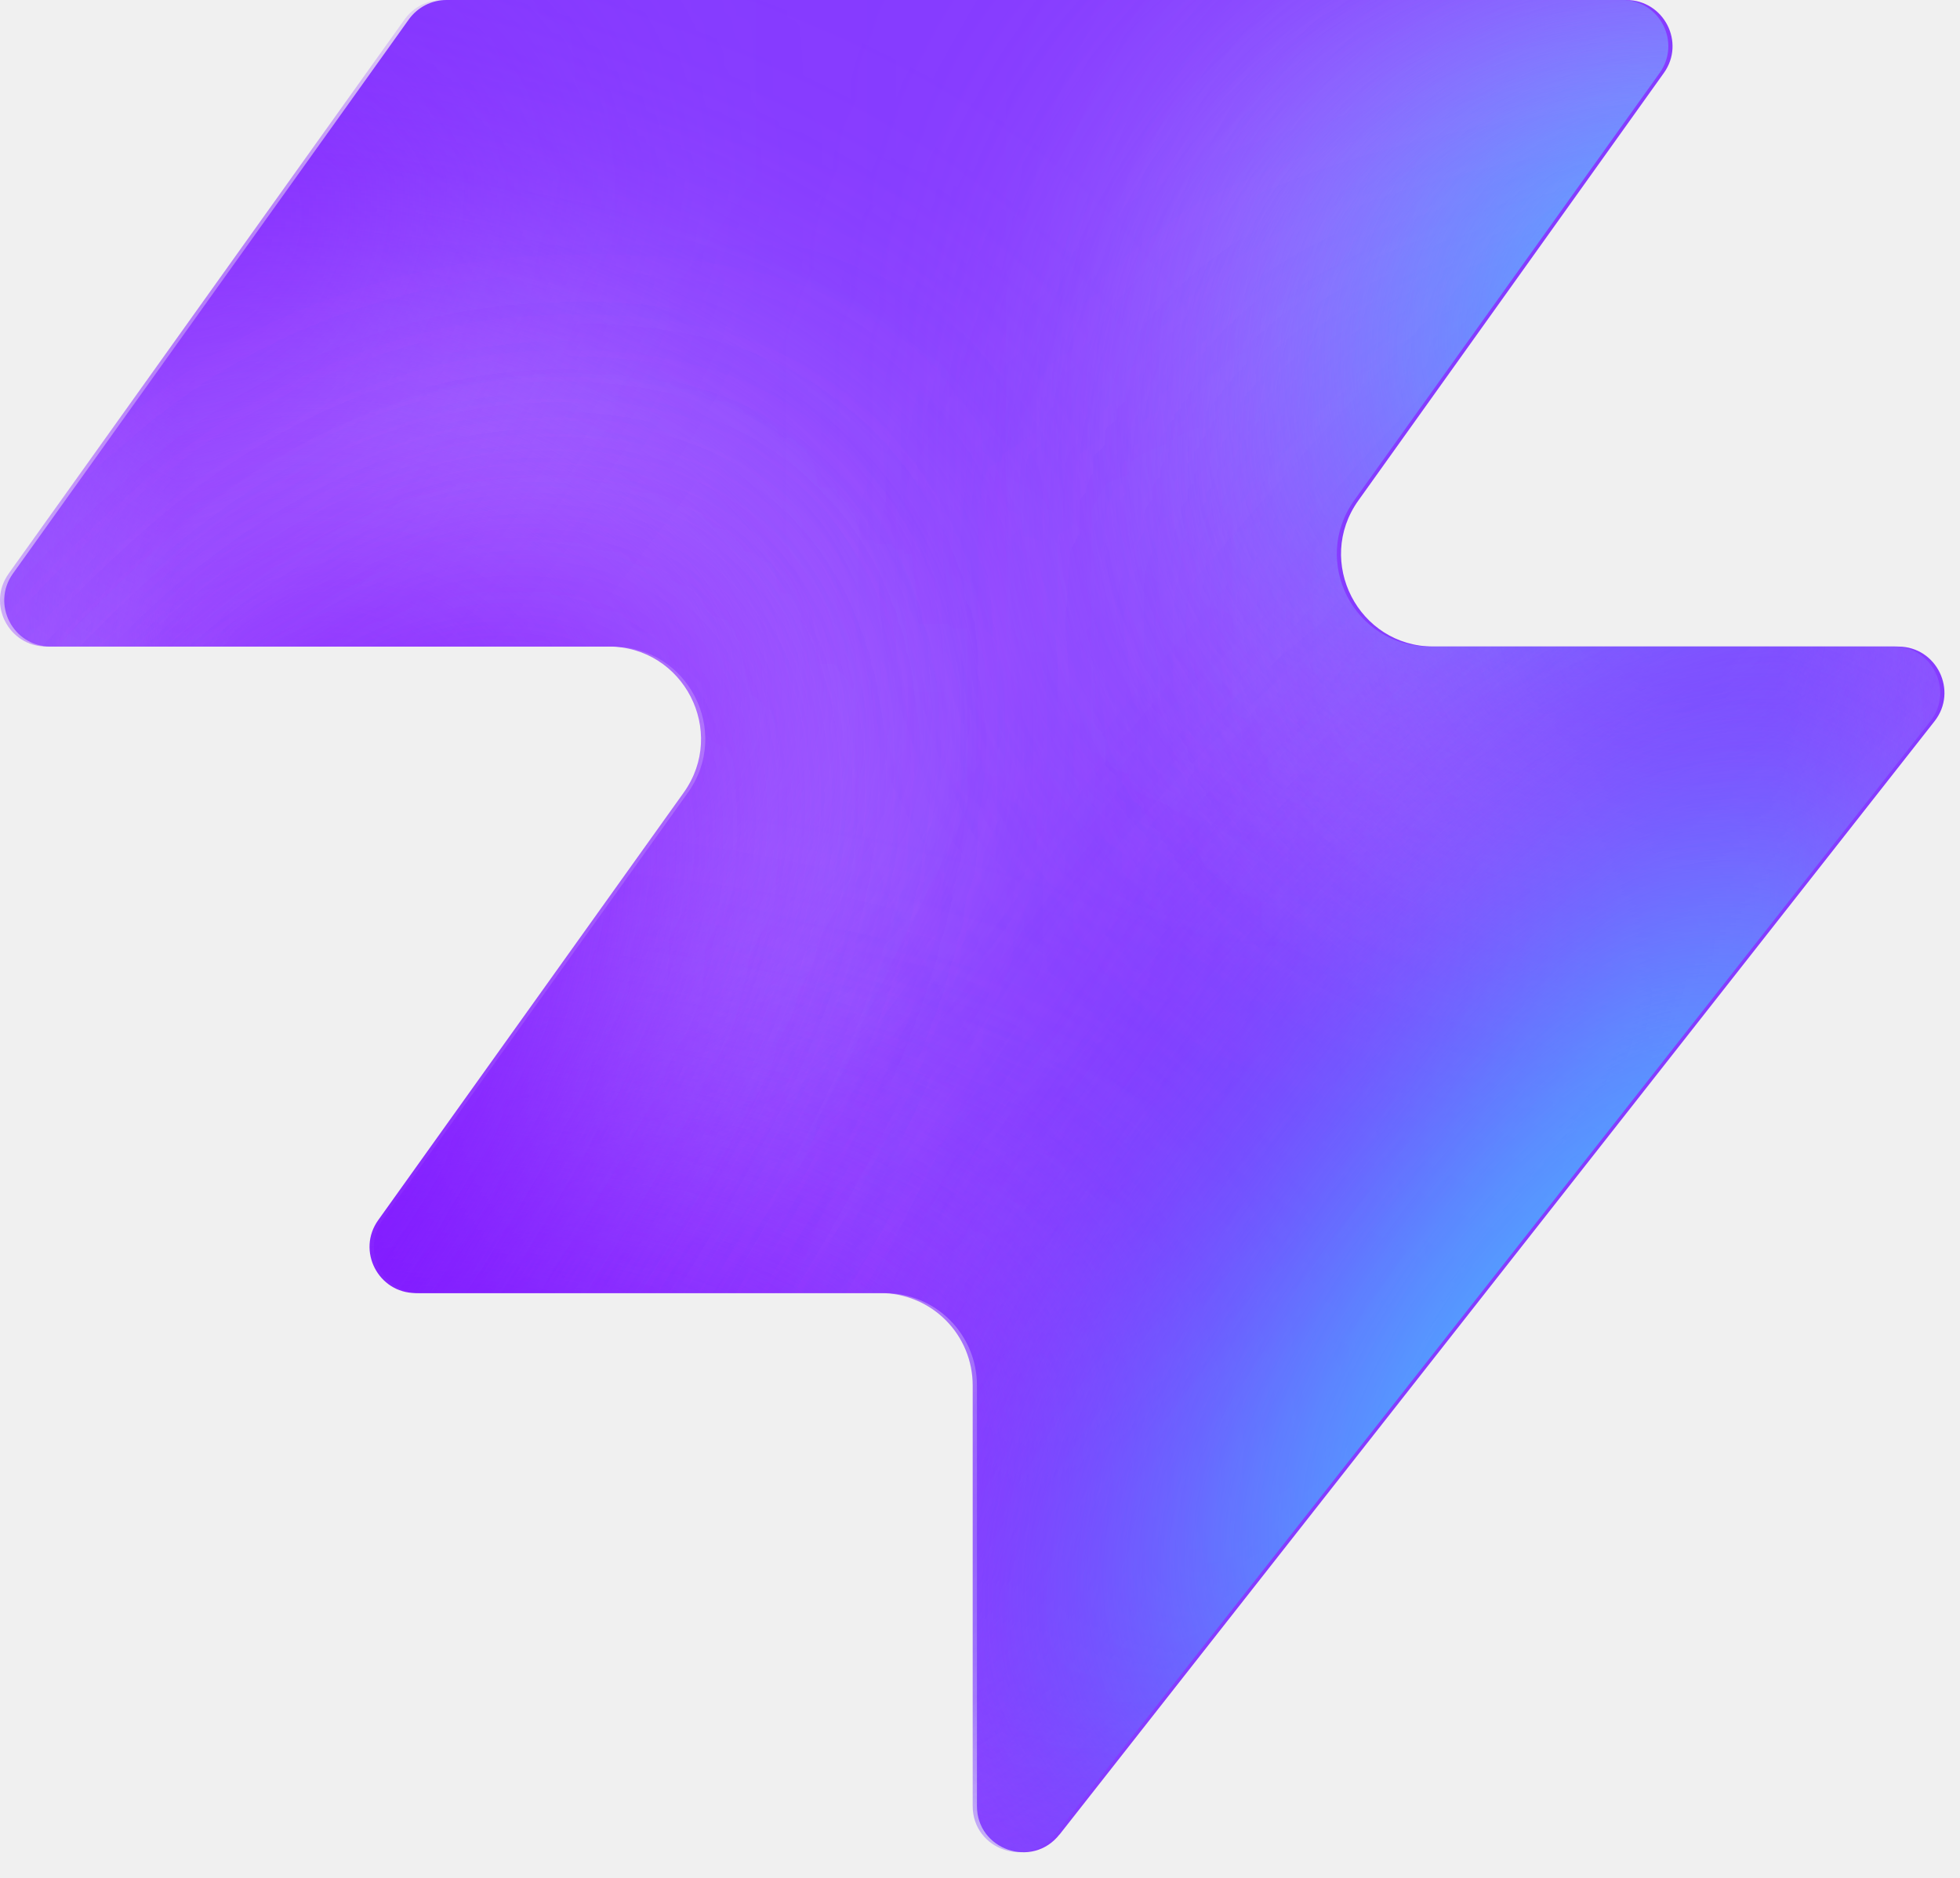
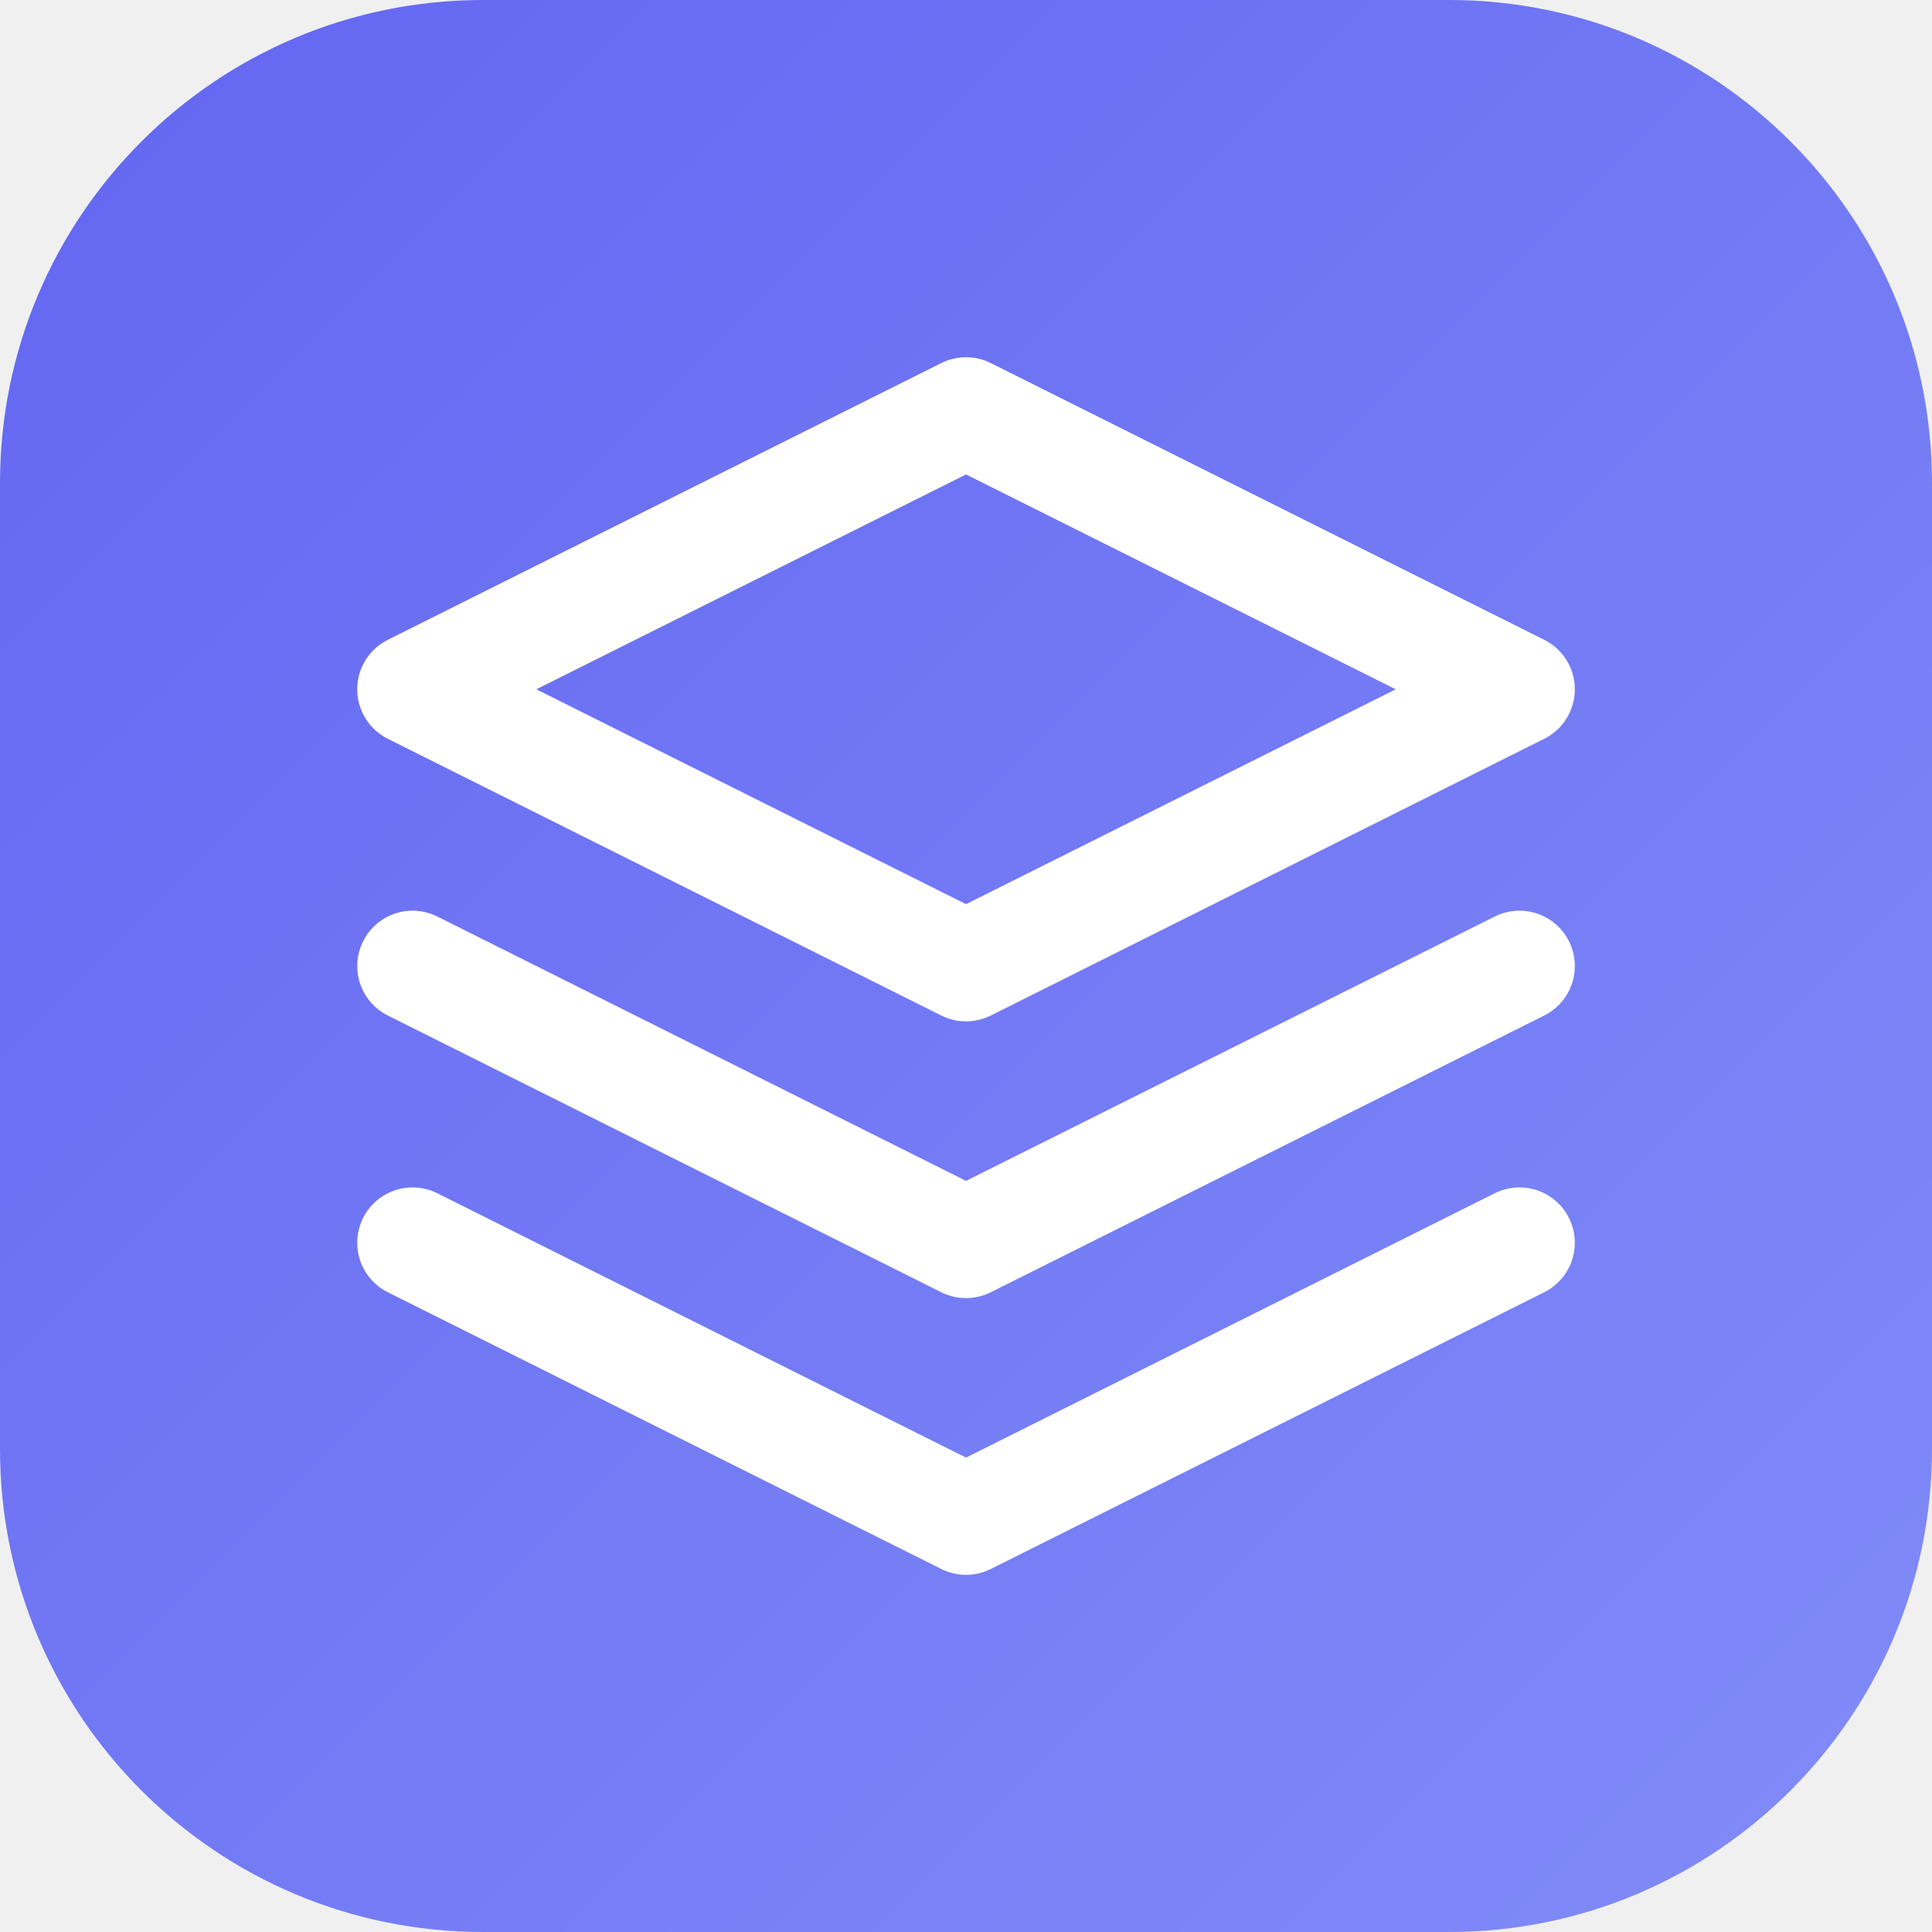
- <svg xmlns="http://www.w3.org/2000/svg" width="48" height="46" fill="none" viewBox="0 0 48 46">
-   <path fill="#863bff" d="M25.946 44.938c-.664.845-2.021.375-2.021-.698V33.937a2.26 2.26 0 0 0-2.262-2.262H10.287c-.92 0-1.456-1.04-.92-1.788l7.48-10.471c1.07-1.497 0-3.578-1.842-3.578H1.237c-.92 0-1.456-1.04-.92-1.788L10.013.474c.214-.297.556-.474.92-.474h28.894c.92 0 1.456 1.04.92 1.788l-7.48 10.471c-1.07 1.498 0 3.579 1.842 3.579h11.377c.943 0 1.473 1.088.89 1.83L25.947 44.94z" style="fill:#863bff;fill:color(display-p3 .525 .23 1);fill-opacity:1" />
-   <mask id="a" width="48" height="46" x="0" y="0" maskUnits="userSpaceOnUse" style="mask-type:alpha">
-     <path fill="#000" d="M25.842 44.938c-.664.844-2.021.375-2.021-.698V33.937a2.26 2.26 0 0 0-2.262-2.262H10.183c-.92 0-1.456-1.04-.92-1.788l7.48-10.471c1.07-1.498 0-3.579-1.842-3.579H1.133c-.92 0-1.456-1.04-.92-1.787L9.91.473c.214-.297.556-.474.92-.474h28.894c.92 0 1.456 1.04.92 1.788l-7.48 10.471c-1.07 1.498 0 3.578 1.842 3.578h11.377c.943 0 1.473 1.088.89 1.832L25.843 44.94z" style="fill:#000;fill-opacity:1" />
-   </mask>
-   <g mask="url(#a)">
-     <g filter="url(#b)">
-       <ellipse cx="5.508" cy="14.704" fill="#ede6ff" rx="5.508" ry="14.704" style="fill:#ede6ff;fill:color(display-p3 .927 .903 1);fill-opacity:1" transform="matrix(.00324 1 1 -.00324 -4.47 31.516)" />
-     </g>
-     <g filter="url(#c)">
-       <ellipse cx="10.399" cy="29.851" fill="#ede6ff" rx="10.399" ry="29.851" style="fill:#ede6ff;fill:color(display-p3 .927 .903 1);fill-opacity:1" transform="matrix(.00324 1 1 -.00324 -39.328 7.883)" />
-     </g>
-     <g filter="url(#d)">
-       <ellipse cx="5.508" cy="30.487" fill="#7e14ff" rx="5.508" ry="30.487" style="fill:#7e14ff;fill:color(display-p3 .492 .077 1);fill-opacity:1" transform="rotate(89.814 -25.913 -14.639)scale(1 -1)" />
-     </g>
-     <g filter="url(#e)">
-       <ellipse cx="5.508" cy="30.599" fill="#7e14ff" rx="5.508" ry="30.599" style="fill:#7e14ff;fill:color(display-p3 .492 .077 1);fill-opacity:1" transform="rotate(89.814 -32.644 -3.334)scale(1 -1)" />
-     </g>
-     <g filter="url(#f)">
-       <ellipse cx="5.508" cy="30.599" fill="#7e14ff" rx="5.508" ry="30.599" style="fill:#7e14ff;fill:color(display-p3 .492 .077 1);fill-opacity:1" transform="matrix(.00324 1 1 -.00324 -34.34 30.47)" />
-     </g>
-     <g filter="url(#g)">
-       <ellipse cx="14.072" cy="22.078" fill="#ede6ff" rx="14.072" ry="22.078" style="fill:#ede6ff;fill:color(display-p3 .927 .903 1);fill-opacity:1" transform="rotate(93.35 24.506 48.493)scale(-1 1)" />
-     </g>
-     <g filter="url(#h)">
-       <ellipse cx="3.47" cy="21.501" fill="#7e14ff" rx="3.47" ry="21.501" style="fill:#7e14ff;fill:color(display-p3 .492 .077 1);fill-opacity:1" transform="rotate(89.009 28.708 47.59)scale(-1 1)" />
-     </g>
-     <g filter="url(#i)">
-       <ellipse cx="3.47" cy="21.501" fill="#7e14ff" rx="3.47" ry="21.501" style="fill:#7e14ff;fill:color(display-p3 .492 .077 1);fill-opacity:1" transform="rotate(89.009 28.708 47.59)scale(-1 1)" />
-     </g>
-     <g filter="url(#j)">
-       <ellipse cx=".387" cy="8.972" fill="#7e14ff" rx="4.407" ry="29.108" style="fill:#7e14ff;fill:color(display-p3 .492 .077 1);fill-opacity:1" transform="rotate(39.51 .387 8.972)" />
-     </g>
-     <g filter="url(#k)">
-       <ellipse cx="47.523" cy="-6.092" fill="#7e14ff" rx="4.407" ry="29.108" style="fill:#7e14ff;fill:color(display-p3 .492 .077 1);fill-opacity:1" transform="rotate(37.892 47.523 -6.092)" />
-     </g>
-     <g filter="url(#l)">
-       <ellipse cx="41.412" cy="6.333" fill="#47bfff" rx="5.971" ry="9.665" style="fill:#47bfff;fill:color(display-p3 .28 .748 1);fill-opacity:1" transform="rotate(37.892 41.412 6.333)" />
-     </g>
-     <g filter="url(#m)">
-       <ellipse cx="-1.879" cy="38.332" fill="#7e14ff" rx="4.407" ry="29.108" style="fill:#7e14ff;fill:color(display-p3 .492 .077 1);fill-opacity:1" transform="rotate(37.892 -1.88 38.332)" />
-     </g>
-     <g filter="url(#n)">
-       <ellipse cx="-1.879" cy="38.332" fill="#7e14ff" rx="4.407" ry="29.108" style="fill:#7e14ff;fill:color(display-p3 .492 .077 1);fill-opacity:1" transform="rotate(37.892 -1.88 38.332)" />
-     </g>
-     <g filter="url(#o)">
-       <ellipse cx="35.651" cy="29.907" fill="#7e14ff" rx="4.407" ry="29.108" style="fill:#7e14ff;fill:color(display-p3 .492 .077 1);fill-opacity:1" transform="rotate(37.892 35.651 29.907)" />
-     </g>
-     <g filter="url(#p)">
-       <ellipse cx="38.418" cy="32.4" fill="#47bfff" rx="5.971" ry="15.297" style="fill:#47bfff;fill:color(display-p3 .28 .748 1);fill-opacity:1" transform="rotate(37.892 38.418 32.4)" />
-     </g>
+ <svg xmlns="http://www.w3.org/2000/svg" width="32" height="32" viewBox="0 0 32 32">
+   <defs>
+     <linearGradient id="bg" x1="0%" y1="0%" x2="100%" y2="100%">
+       <stop offset="0%" style="stop-color:#6366f1" />
+       <stop offset="100%" style="stop-color:#818cf8" />
+     </linearGradient>
+   </defs>
+   <rect width="32" height="32" rx="8" fill="url(#bg)" />
+   <g transform="translate(5, 5) scale(0.9167)" stroke="white" stroke-width="2" stroke-linecap="round" stroke-linejoin="round" fill="none">
+     <polygon points="12 2 2 7 12 12 22 7 12 2" />
+     <polyline points="2 17 12 22 22 17" />
+     <polyline points="2 12 12 17 22 12" />
  </g>
-   <defs>
-     <filter id="b" width="60.045" height="41.654" x="-19.77" y="16.149" color-interpolation-filters="sRGB" filterUnits="userSpaceOnUse">
-       <feFlood flood-opacity="0" result="BackgroundImageFix" />
-       <feBlend in="SourceGraphic" in2="BackgroundImageFix" result="shape" />
-       <feGaussianBlur result="effect1_foregroundBlur_2002_17158" stdDeviation="7.659" />
-     </filter>
-     <filter id="c" width="90.34" height="51.437" x="-54.613" y="-7.533" color-interpolation-filters="sRGB" filterUnits="userSpaceOnUse">
-       <feFlood flood-opacity="0" result="BackgroundImageFix" />
-       <feBlend in="SourceGraphic" in2="BackgroundImageFix" result="shape" />
-       <feGaussianBlur result="effect1_foregroundBlur_2002_17158" stdDeviation="7.659" />
-     </filter>
-     <filter id="d" width="79.355" height="29.4" x="-49.64" y="2.03" color-interpolation-filters="sRGB" filterUnits="userSpaceOnUse">
-       <feFlood flood-opacity="0" result="BackgroundImageFix" />
-       <feBlend in="SourceGraphic" in2="BackgroundImageFix" result="shape" />
-       <feGaussianBlur result="effect1_foregroundBlur_2002_17158" stdDeviation="4.596" />
-     </filter>
-     <filter id="e" width="79.579" height="29.4" x="-45.045" y="20.029" color-interpolation-filters="sRGB" filterUnits="userSpaceOnUse">
-       <feFlood flood-opacity="0" result="BackgroundImageFix" />
-       <feBlend in="SourceGraphic" in2="BackgroundImageFix" result="shape" />
-       <feGaussianBlur result="effect1_foregroundBlur_2002_17158" stdDeviation="4.596" />
-     </filter>
-     <filter id="f" width="79.579" height="29.4" x="-43.513" y="21.178" color-interpolation-filters="sRGB" filterUnits="userSpaceOnUse">
-       <feFlood flood-opacity="0" result="BackgroundImageFix" />
-       <feBlend in="SourceGraphic" in2="BackgroundImageFix" result="shape" />
-       <feGaussianBlur result="effect1_foregroundBlur_2002_17158" stdDeviation="4.596" />
-     </filter>
-     <filter id="g" width="74.749" height="58.852" x="15.756" y="-17.901" color-interpolation-filters="sRGB" filterUnits="userSpaceOnUse">
-       <feFlood flood-opacity="0" result="BackgroundImageFix" />
-       <feBlend in="SourceGraphic" in2="BackgroundImageFix" result="shape" />
-       <feGaussianBlur result="effect1_foregroundBlur_2002_17158" stdDeviation="7.659" />
-     </filter>
-     <filter id="h" width="61.377" height="25.362" x="23.548" y="2.284" color-interpolation-filters="sRGB" filterUnits="userSpaceOnUse">
-       <feFlood flood-opacity="0" result="BackgroundImageFix" />
-       <feBlend in="SourceGraphic" in2="BackgroundImageFix" result="shape" />
-       <feGaussianBlur result="effect1_foregroundBlur_2002_17158" stdDeviation="4.596" />
-     </filter>
-     <filter id="i" width="61.377" height="25.362" x="23.548" y="2.284" color-interpolation-filters="sRGB" filterUnits="userSpaceOnUse">
-       <feFlood flood-opacity="0" result="BackgroundImageFix" />
-       <feBlend in="SourceGraphic" in2="BackgroundImageFix" result="shape" />
-       <feGaussianBlur result="effect1_foregroundBlur_2002_17158" stdDeviation="4.596" />
-     </filter>
-     <filter id="j" width="56.045" height="63.649" x="-27.636" y="-22.853" color-interpolation-filters="sRGB" filterUnits="userSpaceOnUse">
-       <feFlood flood-opacity="0" result="BackgroundImageFix" />
-       <feBlend in="SourceGraphic" in2="BackgroundImageFix" result="shape" />
-       <feGaussianBlur result="effect1_foregroundBlur_2002_17158" stdDeviation="4.596" />
-     </filter>
-     <filter id="k" width="54.814" height="64.646" x="20.116" y="-38.415" color-interpolation-filters="sRGB" filterUnits="userSpaceOnUse">
-       <feFlood flood-opacity="0" result="BackgroundImageFix" />
-       <feBlend in="SourceGraphic" in2="BackgroundImageFix" result="shape" />
-       <feGaussianBlur result="effect1_foregroundBlur_2002_17158" stdDeviation="4.596" />
-     </filter>
-     <filter id="l" width="33.541" height="35.313" x="24.641" y="-11.323" color-interpolation-filters="sRGB" filterUnits="userSpaceOnUse">
-       <feFlood flood-opacity="0" result="BackgroundImageFix" />
-       <feBlend in="SourceGraphic" in2="BackgroundImageFix" result="shape" />
-       <feGaussianBlur result="effect1_foregroundBlur_2002_17158" stdDeviation="4.596" />
-     </filter>
-     <filter id="m" width="54.814" height="64.646" x="-29.286" y="6.009" color-interpolation-filters="sRGB" filterUnits="userSpaceOnUse">
-       <feFlood flood-opacity="0" result="BackgroundImageFix" />
-       <feBlend in="SourceGraphic" in2="BackgroundImageFix" result="shape" />
-       <feGaussianBlur result="effect1_foregroundBlur_2002_17158" stdDeviation="4.596" />
-     </filter>
-     <filter id="n" width="54.814" height="64.646" x="-29.286" y="6.009" color-interpolation-filters="sRGB" filterUnits="userSpaceOnUse">
-       <feFlood flood-opacity="0" result="BackgroundImageFix" />
-       <feBlend in="SourceGraphic" in2="BackgroundImageFix" result="shape" />
-       <feGaussianBlur result="effect1_foregroundBlur_2002_17158" stdDeviation="4.596" />
-     </filter>
-     <filter id="o" width="54.814" height="64.646" x="8.244" y="-2.416" color-interpolation-filters="sRGB" filterUnits="userSpaceOnUse">
-       <feFlood flood-opacity="0" result="BackgroundImageFix" />
-       <feBlend in="SourceGraphic" in2="BackgroundImageFix" result="shape" />
-       <feGaussianBlur result="effect1_foregroundBlur_2002_17158" stdDeviation="4.596" />
-     </filter>
-     <filter id="p" width="39.409" height="43.623" x="18.713" y="10.588" color-interpolation-filters="sRGB" filterUnits="userSpaceOnUse">
-       <feFlood flood-opacity="0" result="BackgroundImageFix" />
-       <feBlend in="SourceGraphic" in2="BackgroundImageFix" result="shape" />
-       <feGaussianBlur result="effect1_foregroundBlur_2002_17158" stdDeviation="4.596" />
-     </filter>
-   </defs>
</svg>
